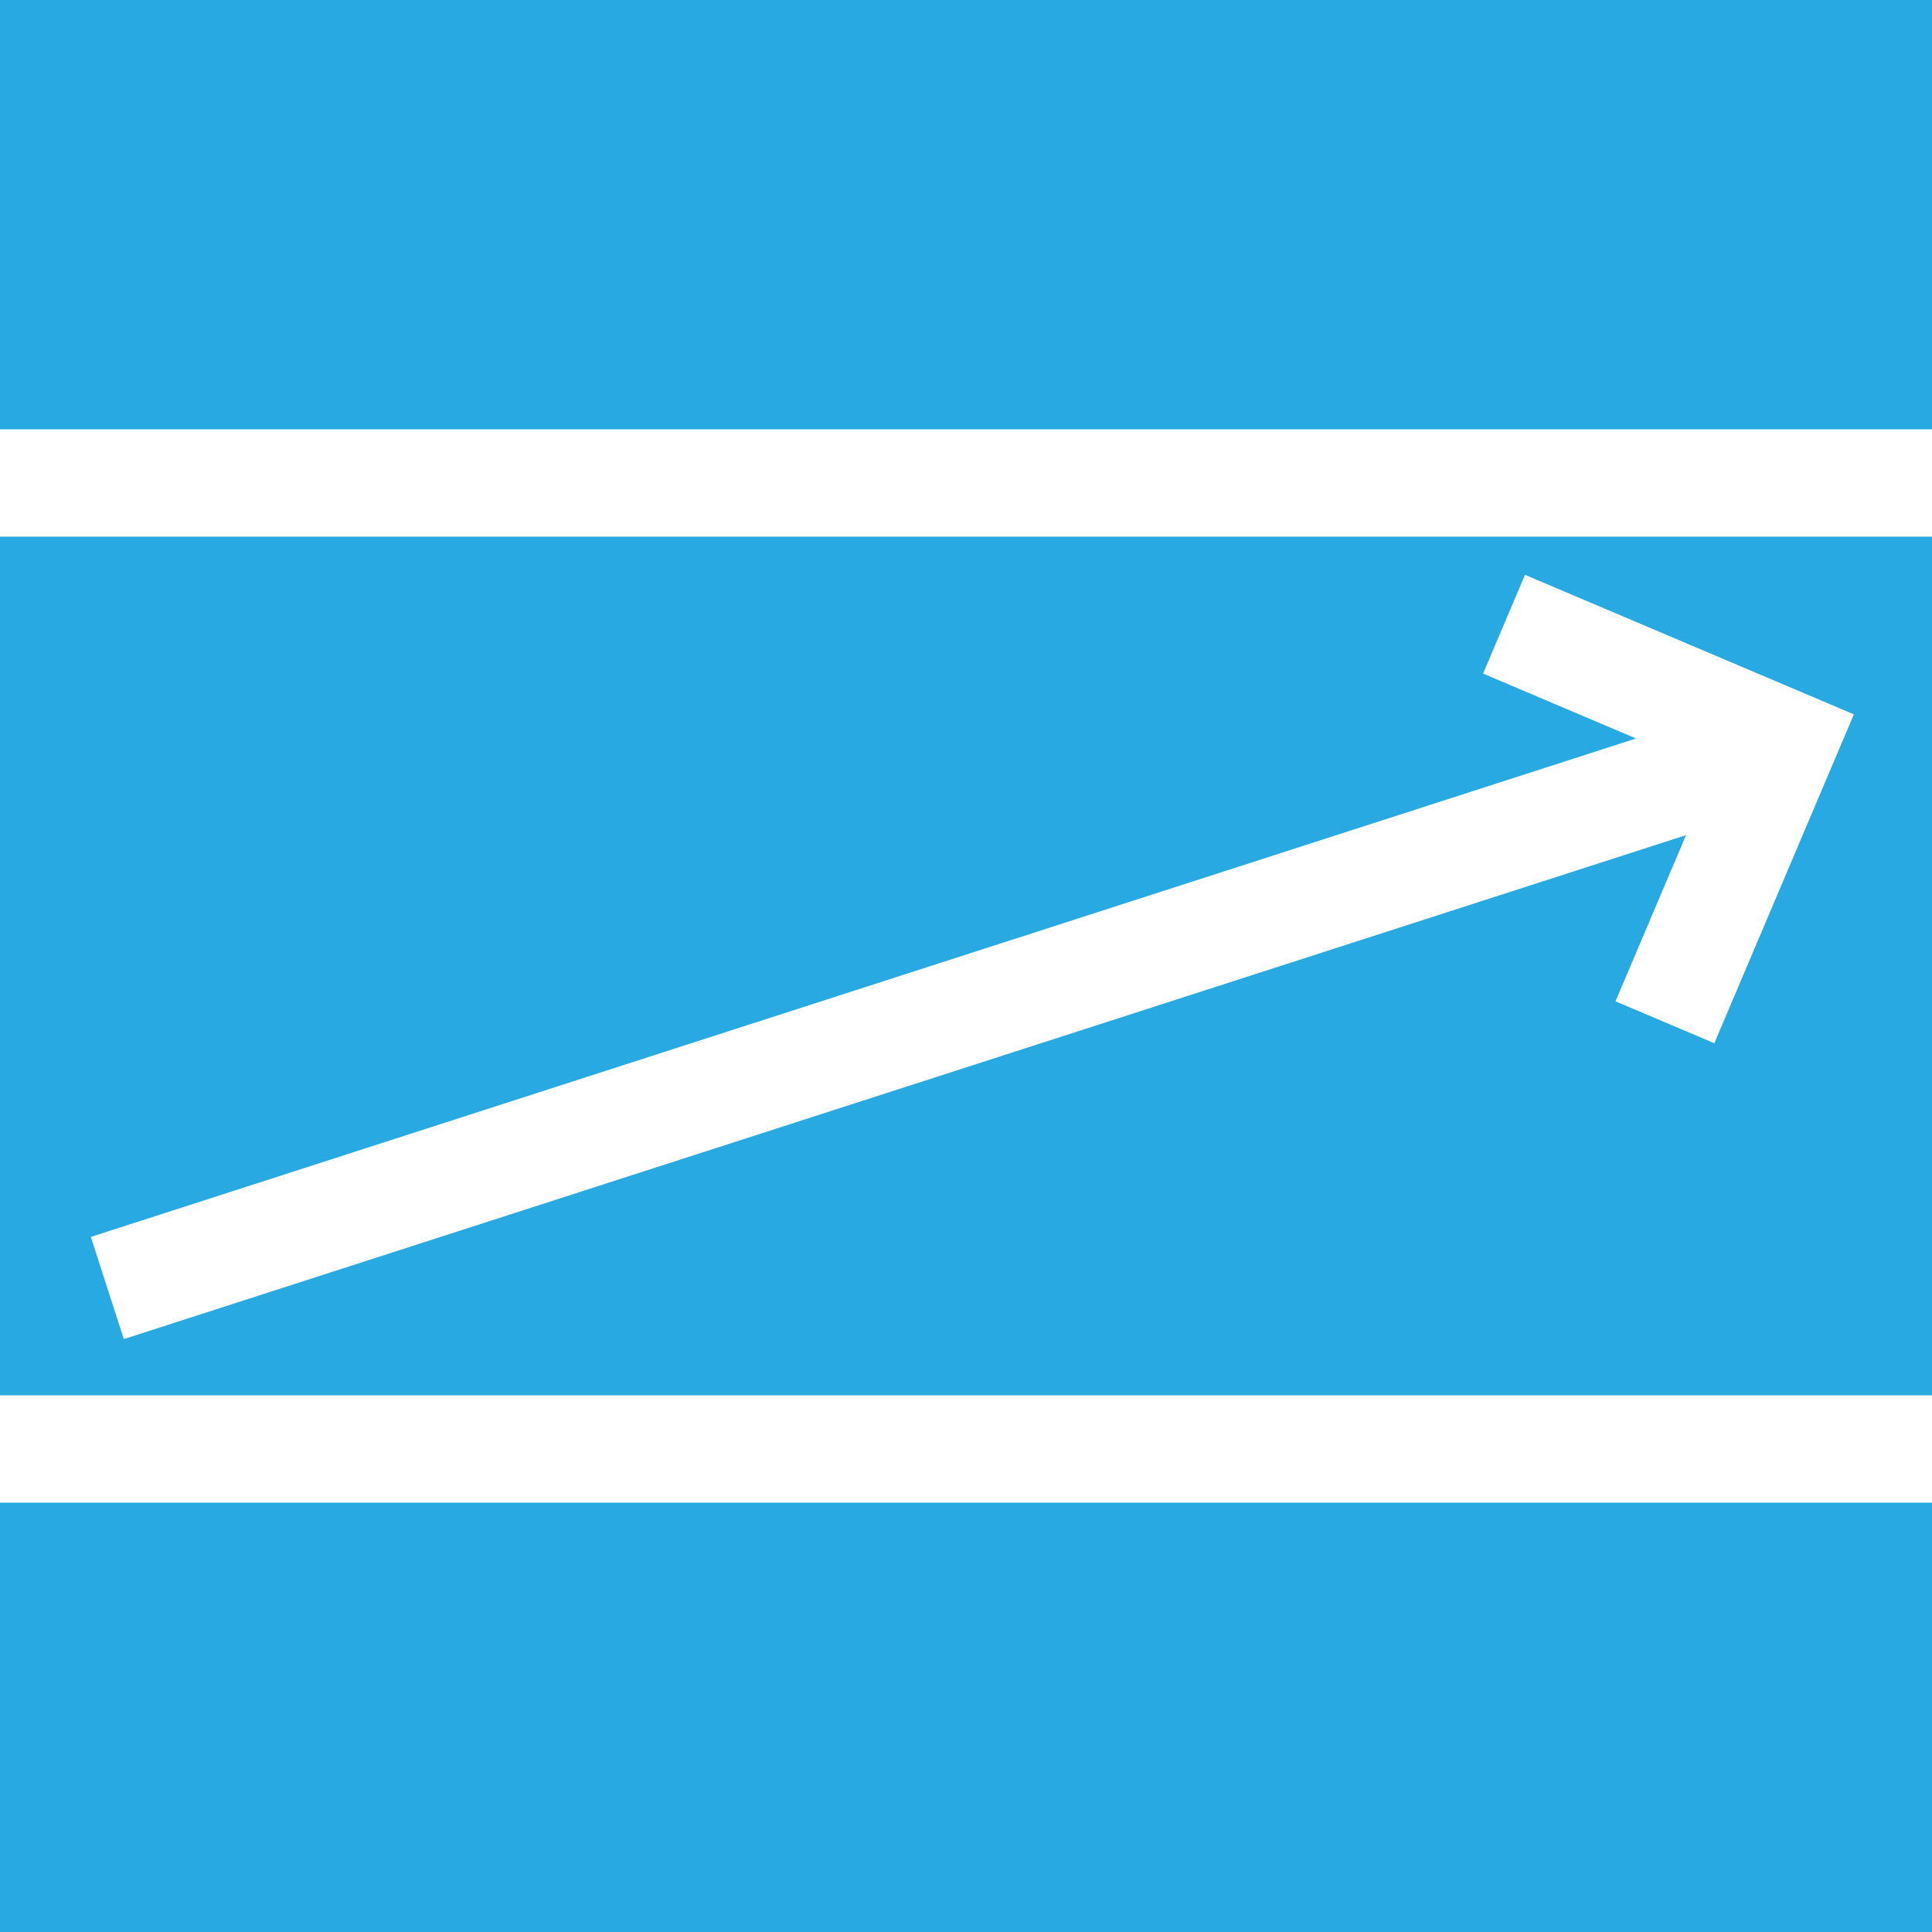
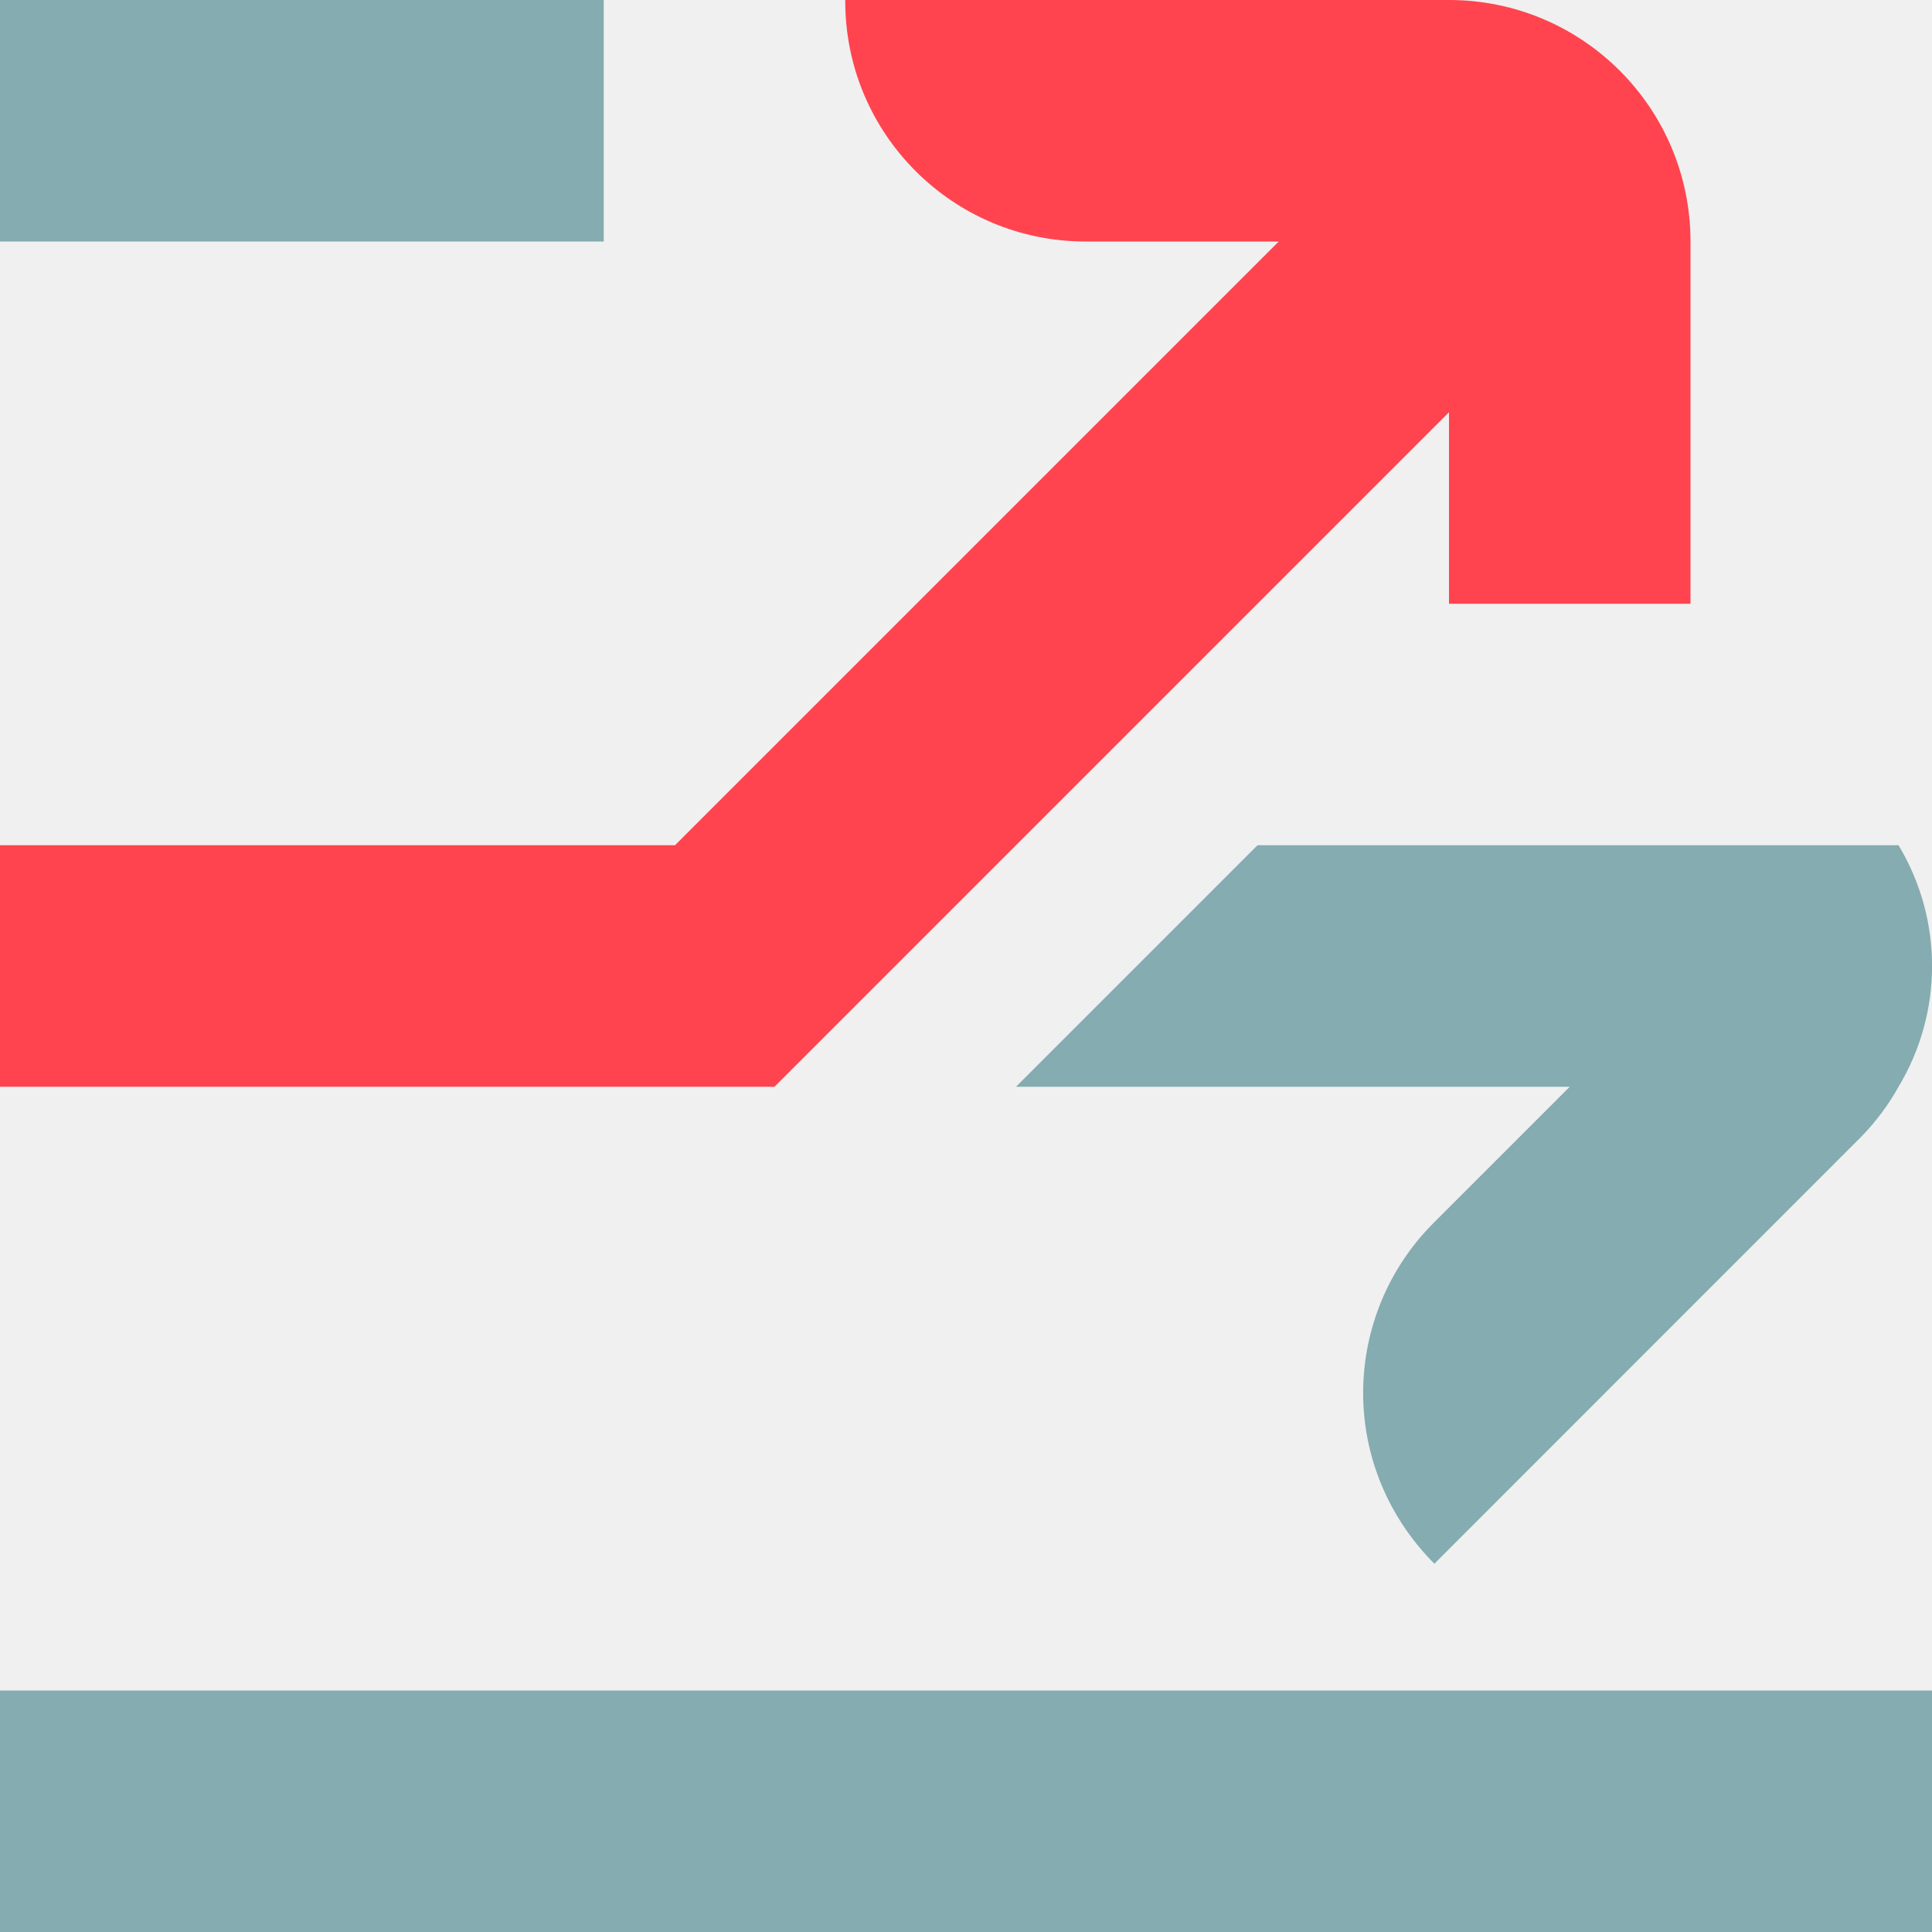
- <svg xmlns="http://www.w3.org/2000/svg" width="36" height="36">
-   <g fill="none" fill-rule="evenodd">
-     <path fill="#29A9E1" d="M0 0h36v36H0z" />
-     <path fill="#FFF" d="M0 26h36v2H0zM0 8h36v2H0z" />
-     <path fill="#FFF" fill-rule="nonzero" d="M2.307 24.952l-.614-1.904 31-10 .614 1.904z" />
-     <path fill="#FFF" fill-rule="nonzero" d="M27.635 12.551l.781-1.84 6.128 2.6-2.6 6.128-1.842-.781 1.82-4.287z" />
+ <svg xmlns="http://www.w3.org/2000/svg" width="16" height="16" viewBox="0 0 16 16">
+   <g fill="none">
+     <path fill="#85ACB0" d="M16 14v2H0v-2h16zm-.277-7c.37.616.37 1.384 0 2-.084.151-.188.29-.309.414l-3.535 3.536c-.38-.38-.59-.886-.59-1.414 0-.529.21-1.035.583-1.408L13 9H8.414l2-2zM5 0v2H0V0h5z" />
+     <path fill="#FF444F" d="M12 0H7v.01C7 1.109 7.891 2 8.99 2h1.6l-5 5H0v2h6.414l2-2L12 3.414V5h2V2c0-1.105-.895-2-2-2z" />
  </g>
</svg>
